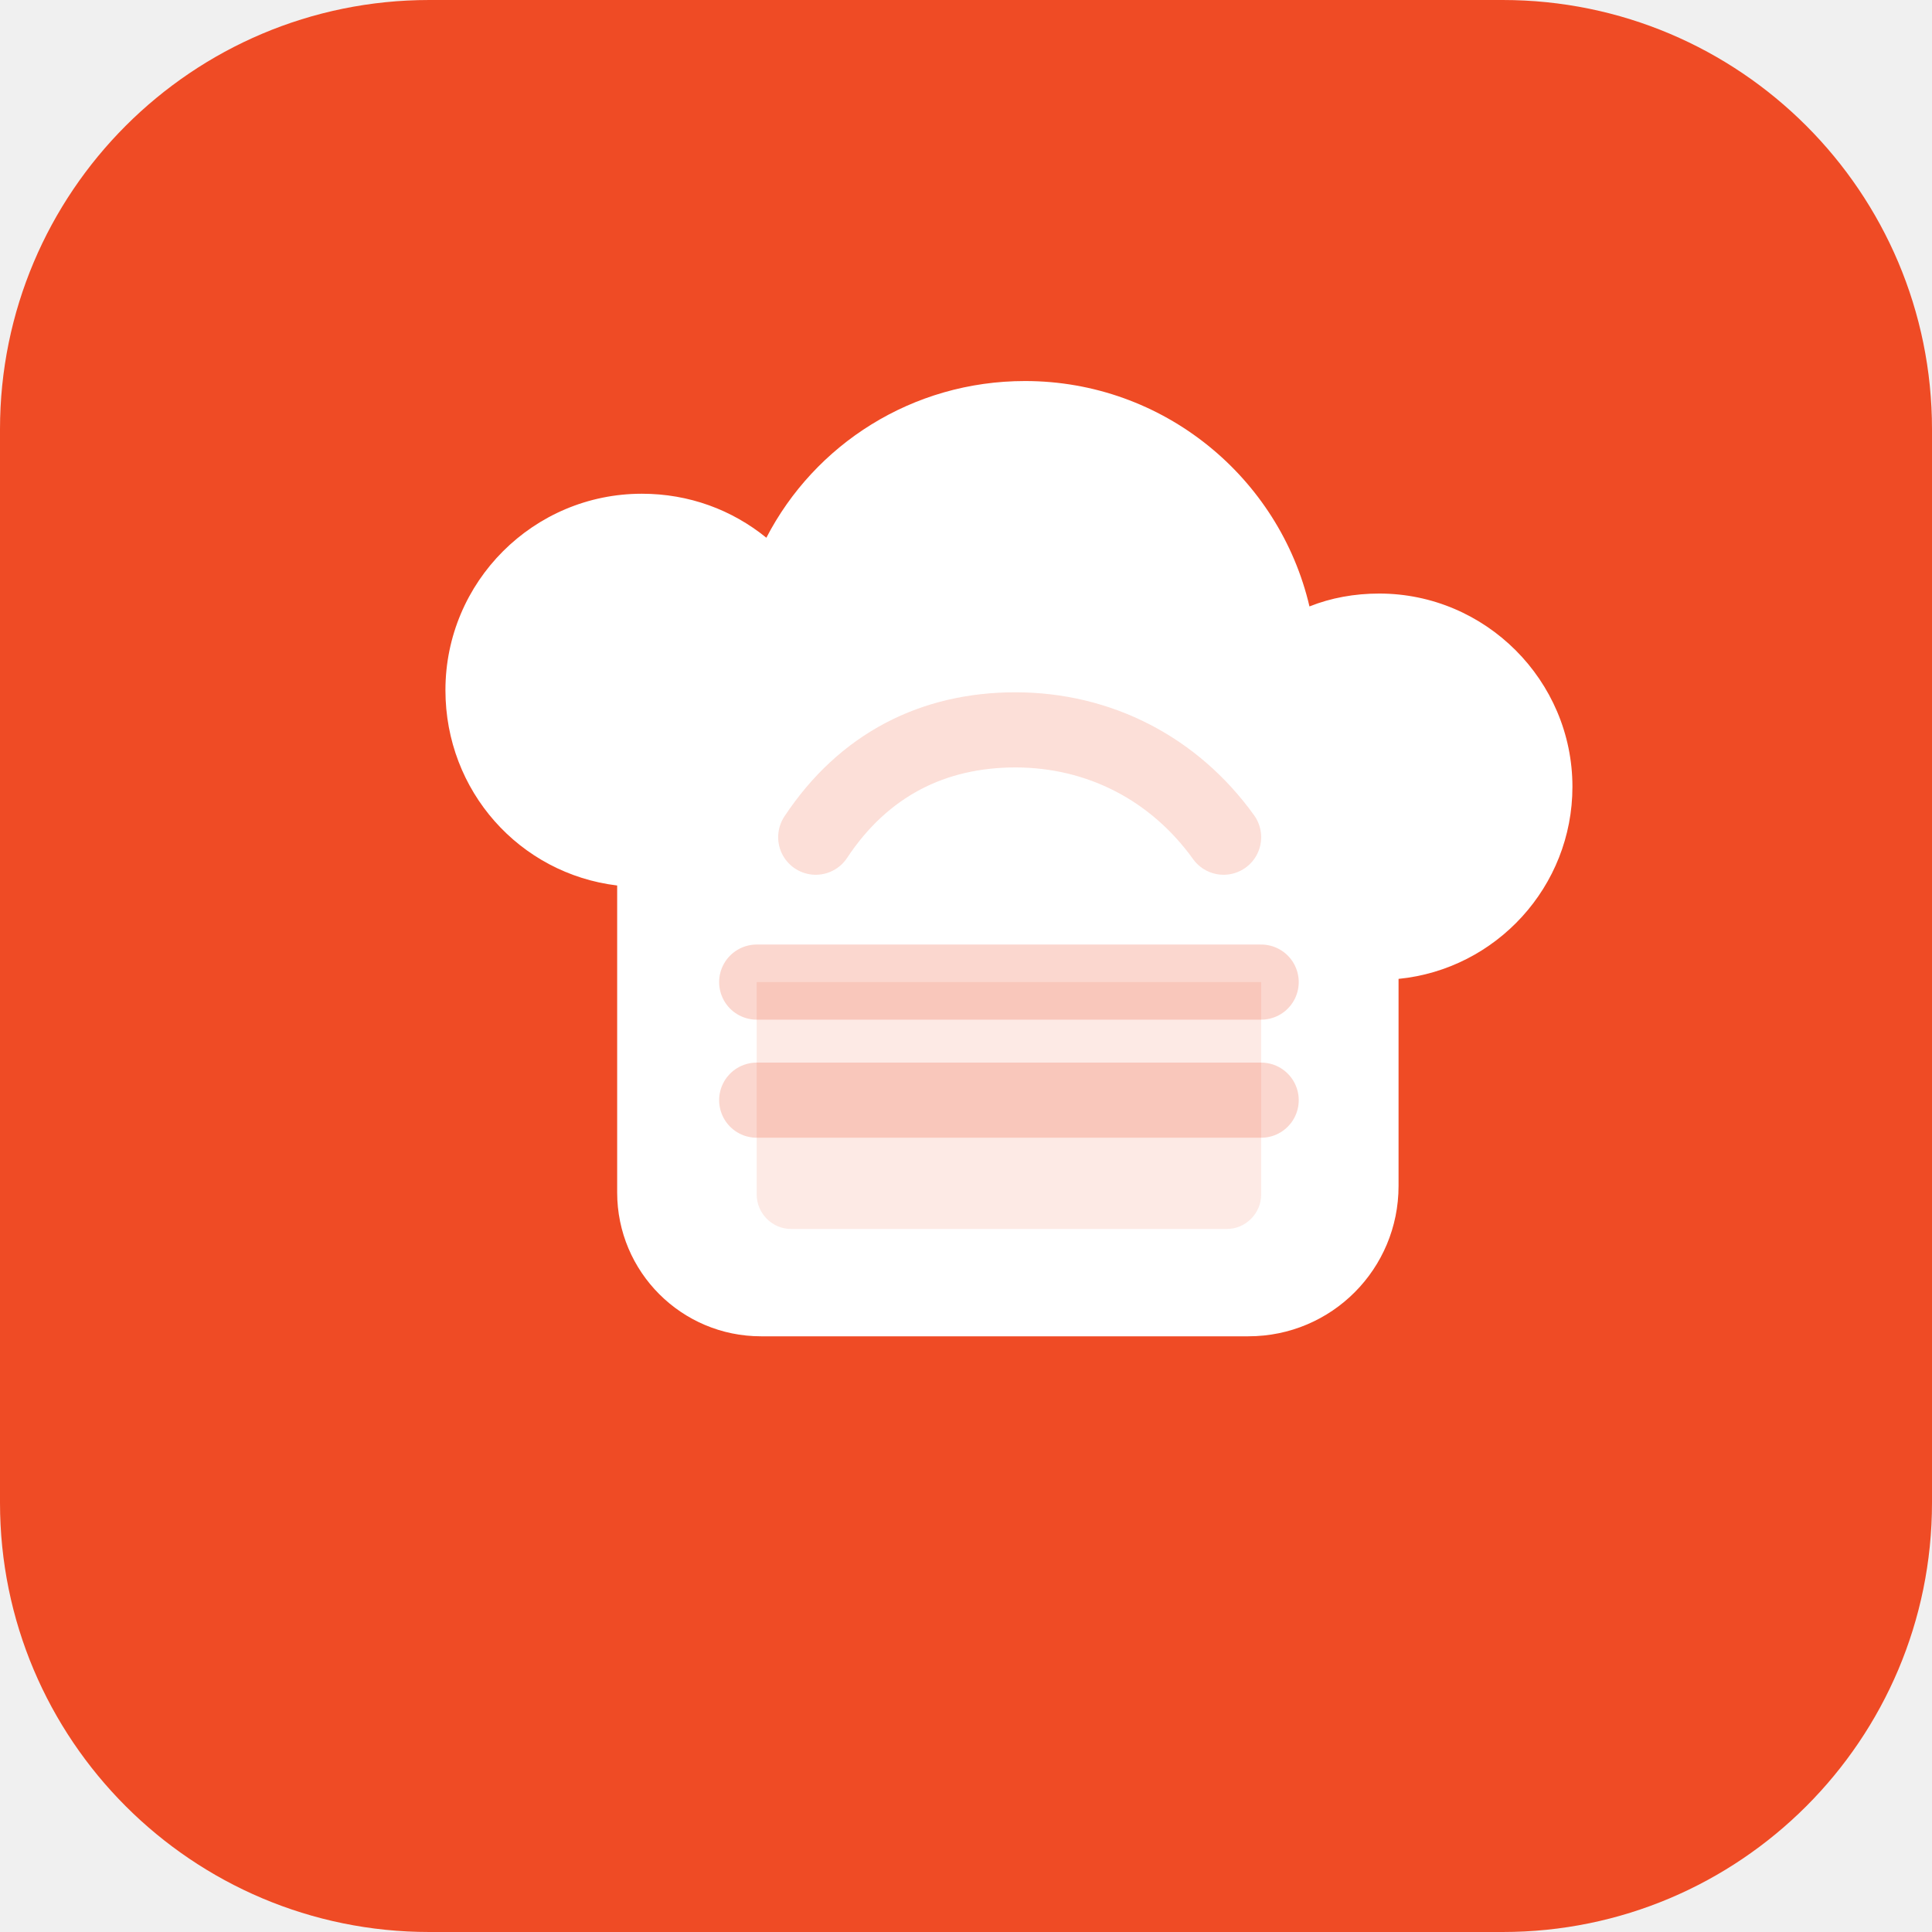
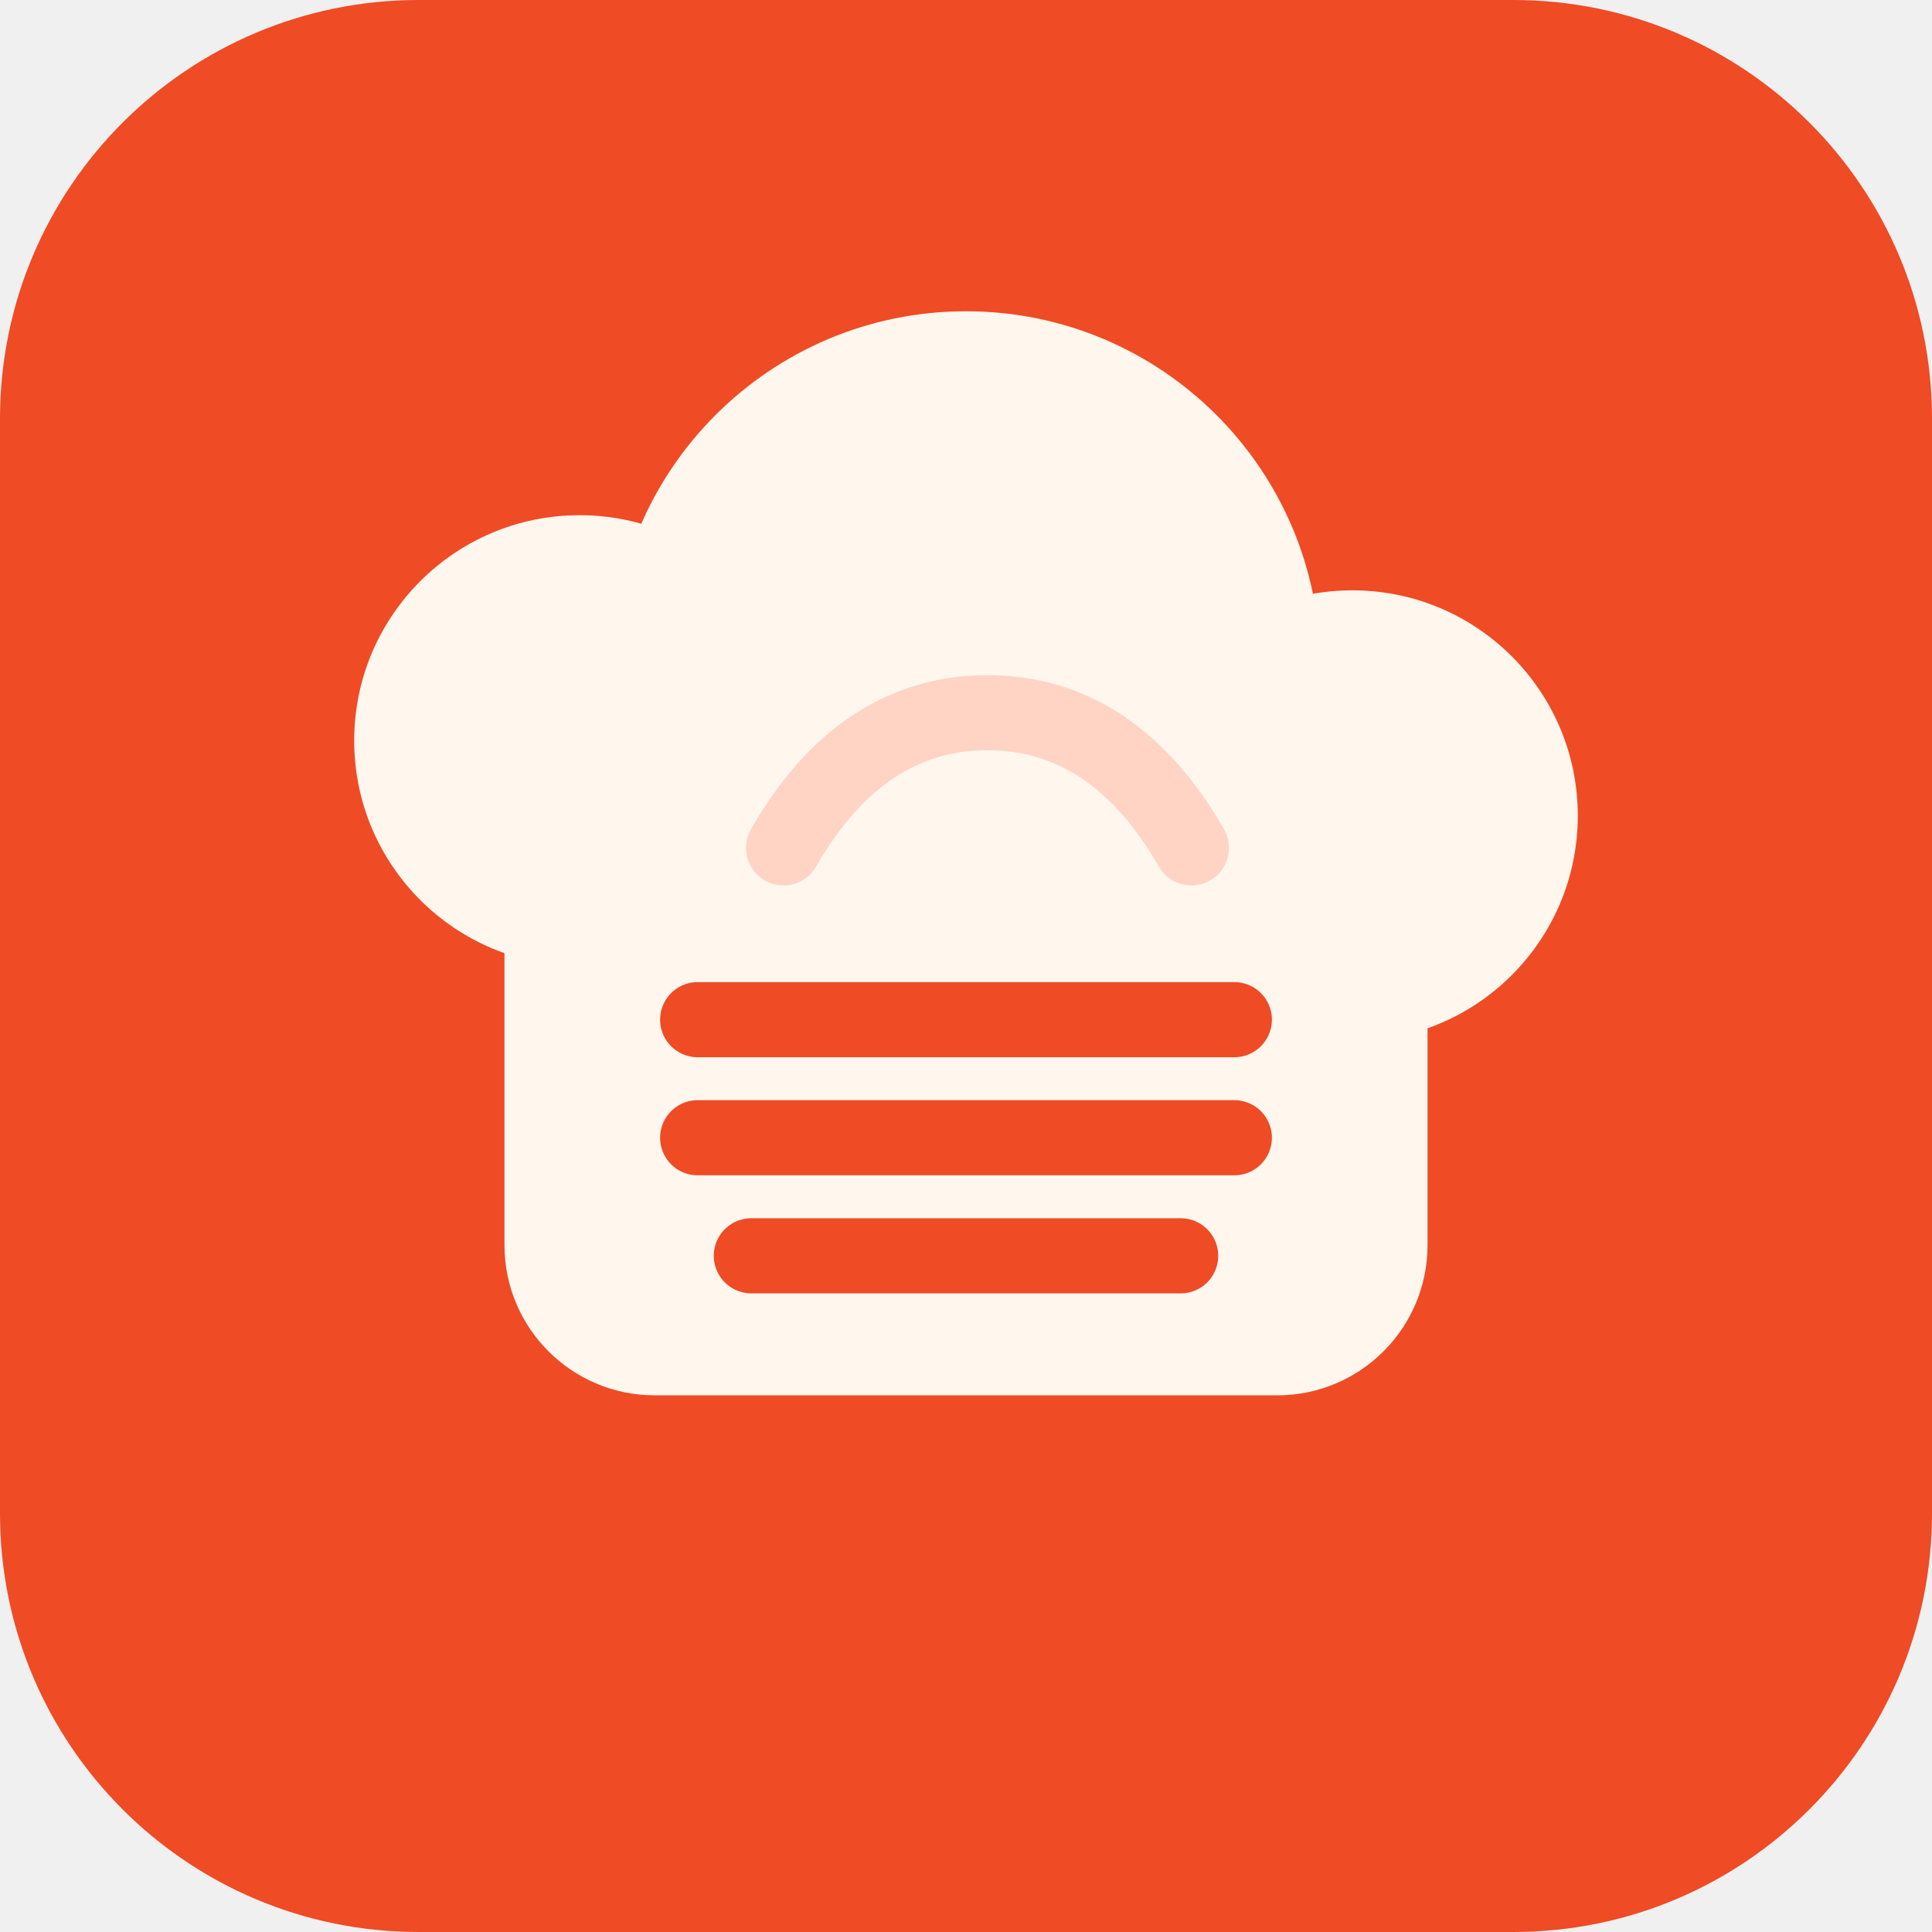
- <svg xmlns="http://www.w3.org/2000/svg" width="180" height="180" viewBox="0 0 180 180" fill="none">
-   <rect width="180" height="180" rx="40" fill="#EF4B25" />
-   <path d="M57.5 82.5C48.4 81.4 41.5 73.7 41.5 64.3C41.5 54.2 49.7 46 59.8 46C64.2 46 68.2 47.5 71.4 50.1C75.9 41.4 85 35.5 95.5 35.5C108.4 35.5 119.2 44.5 122 56.5C124 55.7 126.2 55.3 128.5 55.3C138.4 55.3 146.5 63.4 146.5 73.3C146.5 82.6 139.4 90.3 130.3 91.2V110.5C130.3 118.2 124.1 124.5 116.3 124.5H70.9C63.5 124.5 57.5 118.5 57.5 111.1V82.5Z" fill="white" />
-   <path d="M70.5 91.5H117.5V111.3C117.5 113 116.1 114.5 114.3 114.5H73.7C71.9 114.5 70.5 113 70.5 111.3V91.5Z" fill="#EF4B25" opacity="0.12" />
-   <path d="M70.5 91.5H117.5M70.5 102.5H117.5" stroke="#EF4B25" stroke-width="7" stroke-linecap="round" opacity="0.22" />
-   <path d="M76 78C80.5 71.2 87 68 94.6 68C102.4 68 109.4 71.6 114 78" stroke="#EF4B25" stroke-width="7" stroke-linecap="round" opacity="0.18" />
+ <svg xmlns="http://www.w3.org/2000/svg" width="180" height="180" viewBox="0 0 180 180" fill="none" role="img" aria-label="찰칵밥상">
+   <rect width="180" height="180" rx="39" fill="#EF4B25" />
+   <g transform="translate(-10 2)">
+     <circle cx="64" cy="67" r="21" fill="#FFF7ED" />
+     <circle cx="100" cy="60" r="33" fill="#FFF7ED" />
+     <circle cx="136" cy="74" r="21" fill="#FFF7ED" />
+     <rect x="57" y="70" width="86" height="58" rx="14" fill="#FFF7ED" />
+     <path d="M83 77C87.8 68.6 94.2 64.4 102 64.4C109.8 64.4 116.2 68.6 121 77" stroke="#FFD4C5" stroke-width="7" stroke-linecap="round" />
+     <path d="M75 93H125M75 104H125M80 115H120" stroke="#EF4B25" stroke-width="7" stroke-linecap="round" />
+   </g>
</svg>
